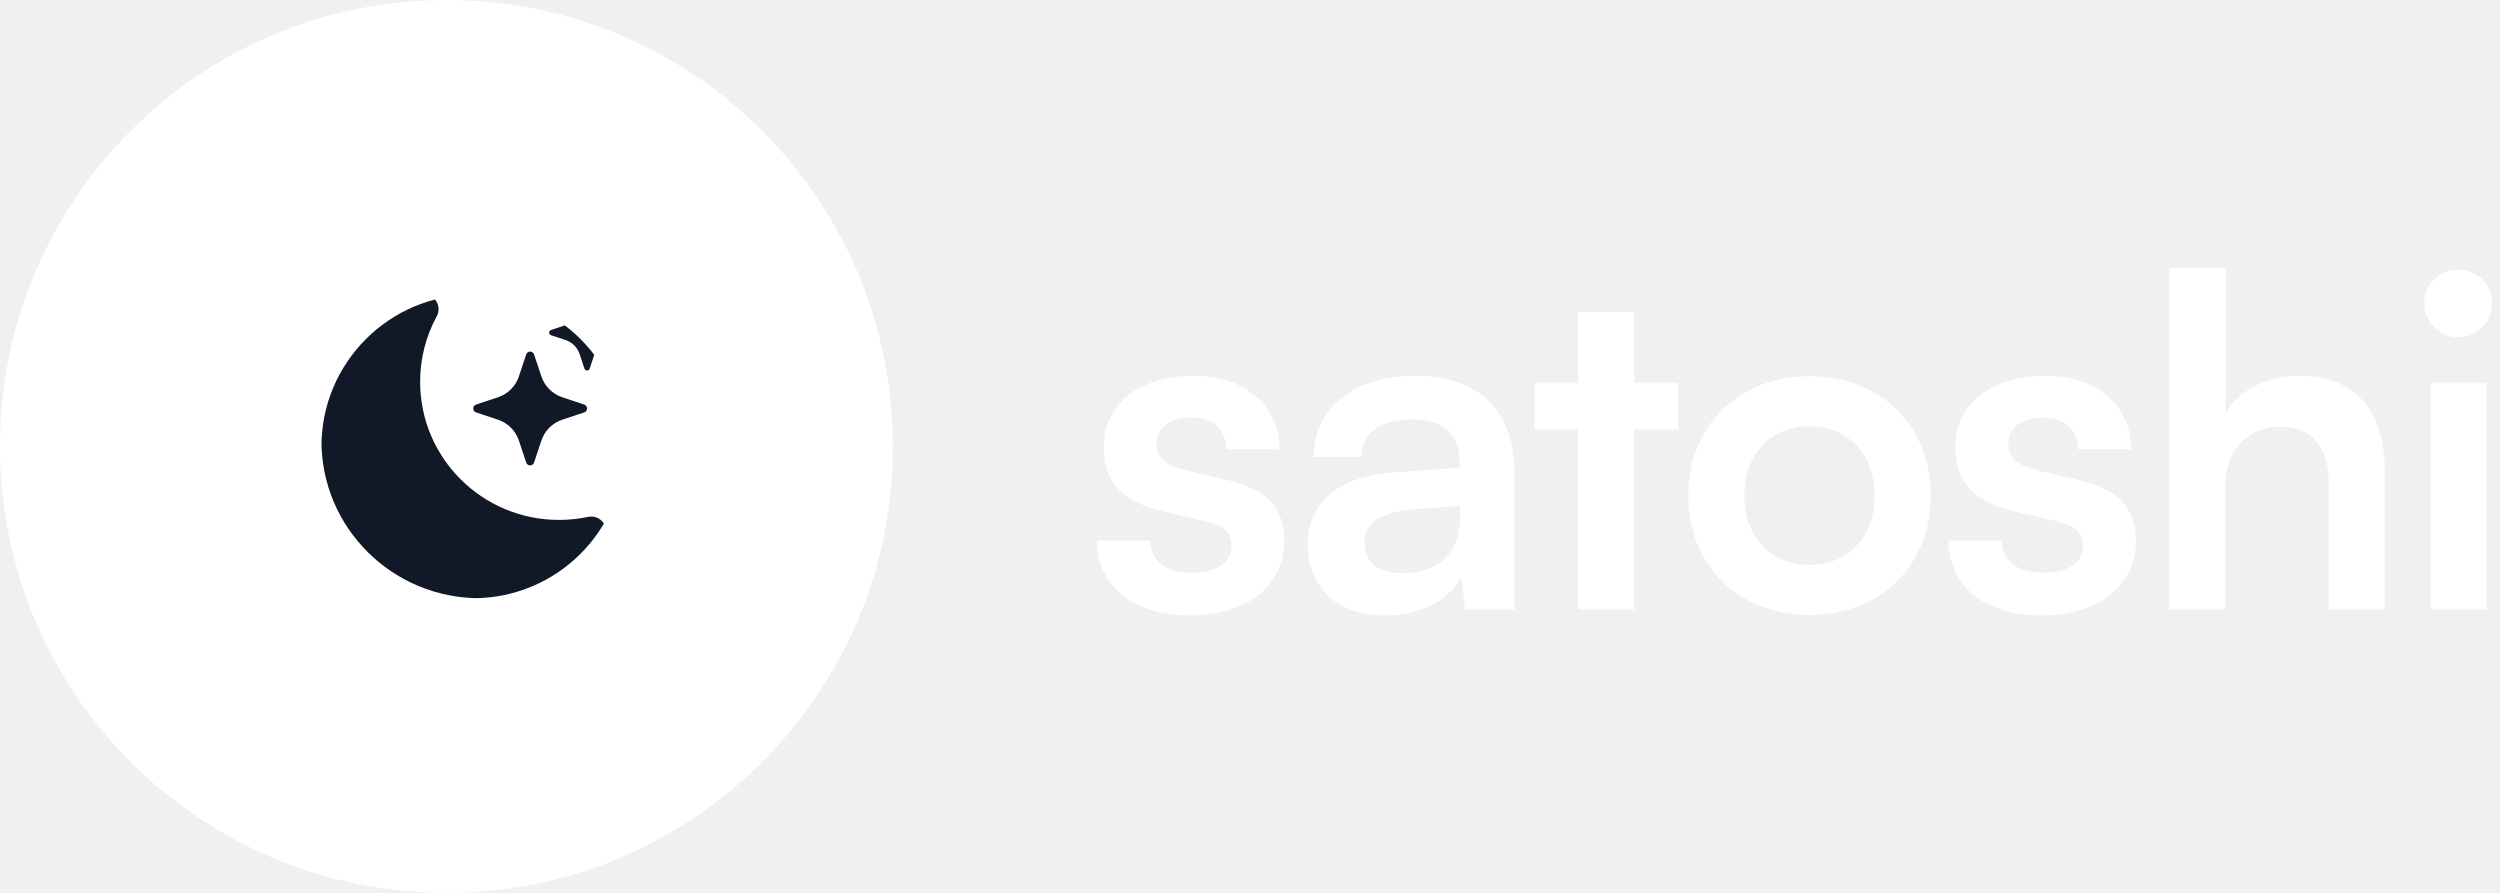
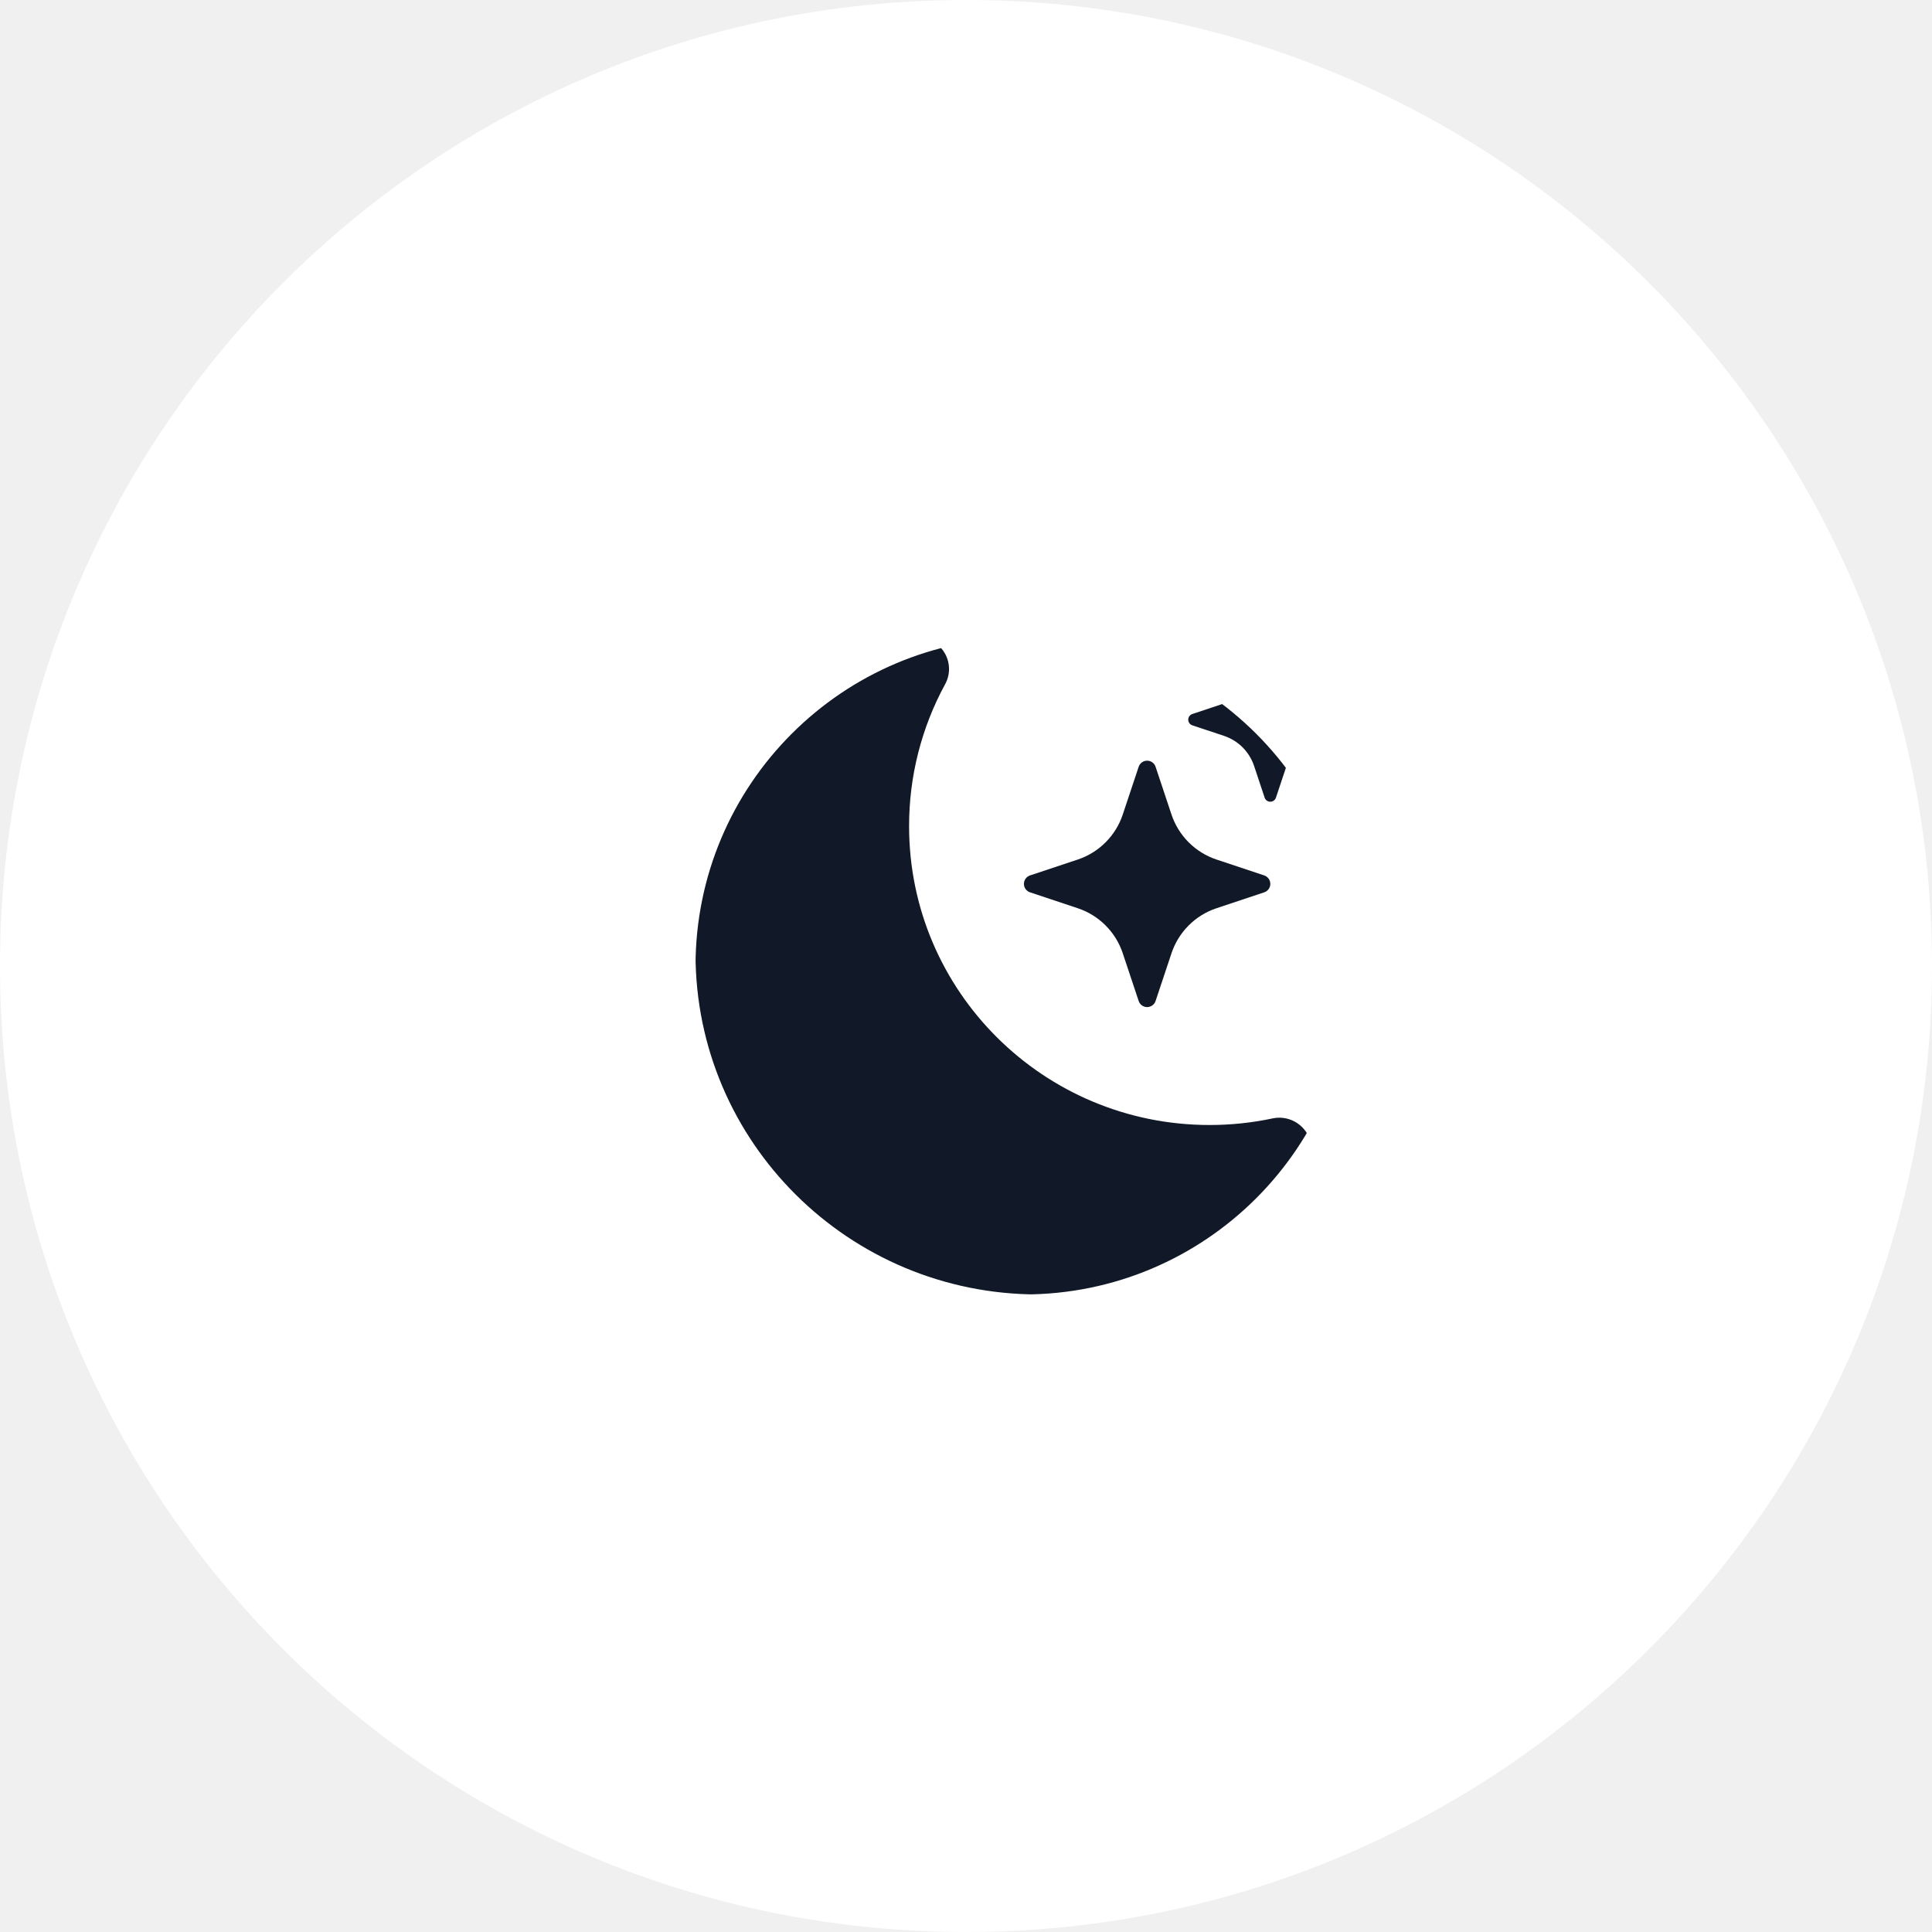
- <svg xmlns="http://www.w3.org/2000/svg" width="196" height="70" viewBox="0 0 196 70" fill="none">
+ <svg xmlns="http://www.w3.org/2000/svg" width="70" height="70" viewBox="0 0 70 70" fill="none">
  <rect width="70" height="70" rx="35" fill="white" />
  <g clip-path="url(#clip0_904_284)">
    <path d="M34.125 23.513C34.27 23.69 34.359 23.906 34.38 24.133C34.402 24.361 34.354 24.589 34.244 24.79C33.384 26.368 32.935 28.138 32.938 29.936C32.938 35.917 37.814 40.761 43.824 40.761C44.607 40.761 45.37 40.679 46.104 40.523C46.329 40.474 46.563 40.493 46.777 40.576C46.991 40.66 47.176 40.805 47.309 40.993C47.449 41.188 47.52 41.425 47.511 41.665C47.503 41.905 47.416 42.136 47.263 42.321C46.096 43.754 44.624 44.909 42.955 45.701C41.285 46.493 39.46 46.903 37.612 46.9C30.754 46.9 25.2 41.375 25.2 34.568C25.2 29.445 28.345 25.051 32.822 23.189C33.045 23.095 33.293 23.075 33.528 23.134C33.763 23.192 33.972 23.325 34.125 23.513Z" fill="#111827" />
    <path d="M41.256 27.782C41.277 27.718 41.319 27.662 41.373 27.622C41.428 27.582 41.495 27.561 41.562 27.561C41.63 27.561 41.697 27.582 41.752 27.622C41.806 27.662 41.848 27.718 41.869 27.782L42.445 29.511C42.702 30.282 43.306 30.885 44.076 31.143L45.805 31.718C45.869 31.74 45.925 31.781 45.965 31.836C46.005 31.891 46.026 31.957 46.026 32.025C46.026 32.093 46.005 32.159 45.965 32.214C45.925 32.269 45.869 32.31 45.805 32.331L44.076 32.907C43.696 33.033 43.351 33.247 43.068 33.53C42.785 33.813 42.571 34.159 42.445 34.539L41.869 36.267C41.848 36.332 41.806 36.388 41.752 36.427C41.697 36.467 41.63 36.489 41.562 36.489C41.495 36.489 41.428 36.467 41.373 36.427C41.319 36.388 41.277 36.332 41.256 36.267L40.68 34.539C40.554 34.159 40.34 33.813 40.057 33.53C39.774 33.247 39.429 33.033 39.049 32.907L37.32 32.331C37.256 32.31 37.2 32.269 37.16 32.214C37.12 32.159 37.099 32.093 37.099 32.025C37.099 31.957 37.12 31.891 37.16 31.836C37.2 31.781 37.256 31.74 37.32 31.718L39.049 31.143C39.429 31.016 39.774 30.803 40.057 30.52C40.34 30.236 40.554 29.891 40.68 29.511L41.256 27.782ZM45.821 23.247C45.836 23.205 45.863 23.168 45.9 23.142C45.937 23.116 45.98 23.102 46.025 23.102C46.07 23.102 46.114 23.116 46.15 23.142C46.187 23.168 46.214 23.205 46.229 23.247L46.613 24.398C46.784 24.913 47.187 25.316 47.701 25.487L48.853 25.871C48.895 25.886 48.932 25.913 48.958 25.95C48.984 25.986 48.998 26.03 48.998 26.075C48.998 26.12 48.984 26.163 48.958 26.2C48.932 26.236 48.895 26.264 48.853 26.279L47.701 26.662C47.448 26.747 47.217 26.889 47.028 27.078C46.839 27.267 46.697 27.498 46.613 27.751L46.229 28.903C46.214 28.945 46.187 28.982 46.15 29.008C46.114 29.034 46.07 29.048 46.025 29.048C45.98 29.048 45.937 29.034 45.9 29.008C45.863 28.982 45.836 28.945 45.821 28.903L45.438 27.751C45.353 27.498 45.211 27.267 45.022 27.078C44.833 26.889 44.602 26.747 44.349 26.662L43.197 26.279C43.155 26.264 43.118 26.236 43.092 26.2C43.066 26.163 43.052 26.12 43.052 26.075C43.052 26.03 43.066 25.986 43.092 25.95C43.118 25.913 43.155 25.886 43.197 25.871L44.349 25.487C44.863 25.316 45.266 24.913 45.438 24.398L45.821 23.249V23.247Z" fill="#111827" />
  </g>
-   <path d="M86 42.384C86 45.876 88.808 48.252 93.236 48.252C97.628 48.252 100.688 46.02 100.688 42.42C100.688 39.684 99.176 38.316 96.188 37.632L92.984 36.876C91.472 36.516 90.68 35.868 90.68 34.86C90.68 33.528 91.688 32.736 93.416 32.736C95.108 32.736 96.116 33.708 96.152 35.22H100.328C100.292 31.764 97.592 29.46 93.596 29.46C89.492 29.46 86.54 31.548 86.54 35.04C86.54 37.884 88.088 39.396 91.292 40.116L94.496 40.872C96.08 41.232 96.548 41.88 96.548 42.78C96.548 44.076 95.432 44.904 93.38 44.904C91.364 44.904 90.212 43.932 90.176 42.384H86Z" fill="white" />
-   <path d="M108.604 48.252C111.376 48.252 113.788 46.992 114.544 45.156L114.868 47.784H118.72V36.984C118.72 32.052 115.768 29.46 110.98 29.46C106.156 29.46 102.988 31.98 102.988 35.832H106.732C106.732 33.96 108.172 32.88 110.764 32.88C112.996 32.88 114.436 33.852 114.436 36.264V36.66L109.108 37.056C104.896 37.38 102.52 39.432 102.52 42.708C102.52 46.056 104.824 48.252 108.604 48.252ZM110.044 44.94C108.064 44.94 106.984 44.148 106.984 42.528C106.984 41.088 108.028 40.188 110.764 39.936L114.472 39.648V40.584C114.472 43.32 112.744 44.94 110.044 44.94Z" fill="white" />
-   <path d="M128.117 47.784V33.672H131.573V30H128.117V24.456H123.725V30H120.305V33.672H123.725V47.784H128.117Z" fill="white" />
-   <path d="M132.363 38.856C132.363 44.4 136.359 48.216 141.867 48.216C147.375 48.216 151.371 44.4 151.371 38.856C151.371 33.312 147.375 29.496 141.867 29.496C136.359 29.496 132.363 33.312 132.363 38.856ZM136.755 38.856C136.755 35.616 138.843 33.42 141.867 33.42C144.891 33.42 146.979 35.616 146.979 38.856C146.979 42.096 144.891 44.292 141.867 44.292C138.843 44.292 136.755 42.096 136.755 38.856Z" fill="white" />
-   <path d="M152.765 42.384C152.765 45.876 155.573 48.252 160.001 48.252C164.393 48.252 167.453 46.02 167.453 42.42C167.453 39.684 165.941 38.316 162.953 37.632L159.749 36.876C158.237 36.516 157.445 35.868 157.445 34.86C157.445 33.528 158.453 32.736 160.181 32.736C161.873 32.736 162.881 33.708 162.917 35.22H167.093C167.057 31.764 164.357 29.46 160.361 29.46C156.257 29.46 153.305 31.548 153.305 35.04C153.305 37.884 154.853 39.396 158.057 40.116L161.261 40.872C162.845 41.232 163.313 41.88 163.313 42.78C163.313 44.076 162.197 44.904 160.145 44.904C158.129 44.904 156.977 43.932 156.941 42.384H152.765Z" fill="white" />
-   <path d="M174.469 47.784V38.064C174.469 35.4 176.089 33.456 178.861 33.456C181.093 33.456 182.569 34.896 182.569 37.884V47.784H186.961V36.84C186.961 32.232 184.657 29.46 180.265 29.46C177.709 29.46 175.621 30.576 174.505 32.304V21H170.077V47.784H174.469Z" fill="white" />
-   <path d="M192.752 26.436C194.192 26.436 195.38 25.248 195.38 23.772C195.38 22.296 194.192 21.144 192.752 21.144C191.24 21.144 190.052 22.296 190.052 23.772C190.052 25.248 191.24 26.436 192.752 26.436ZM190.556 47.784H194.948V30H190.556V47.784Z" fill="white" />
  <defs>
    <clipPath id="clip0_904_284">
      <rect x="25.2" y="23.1" width="23.8" height="23.8" rx="11.9" fill="white" />
    </clipPath>
  </defs>
</svg>
